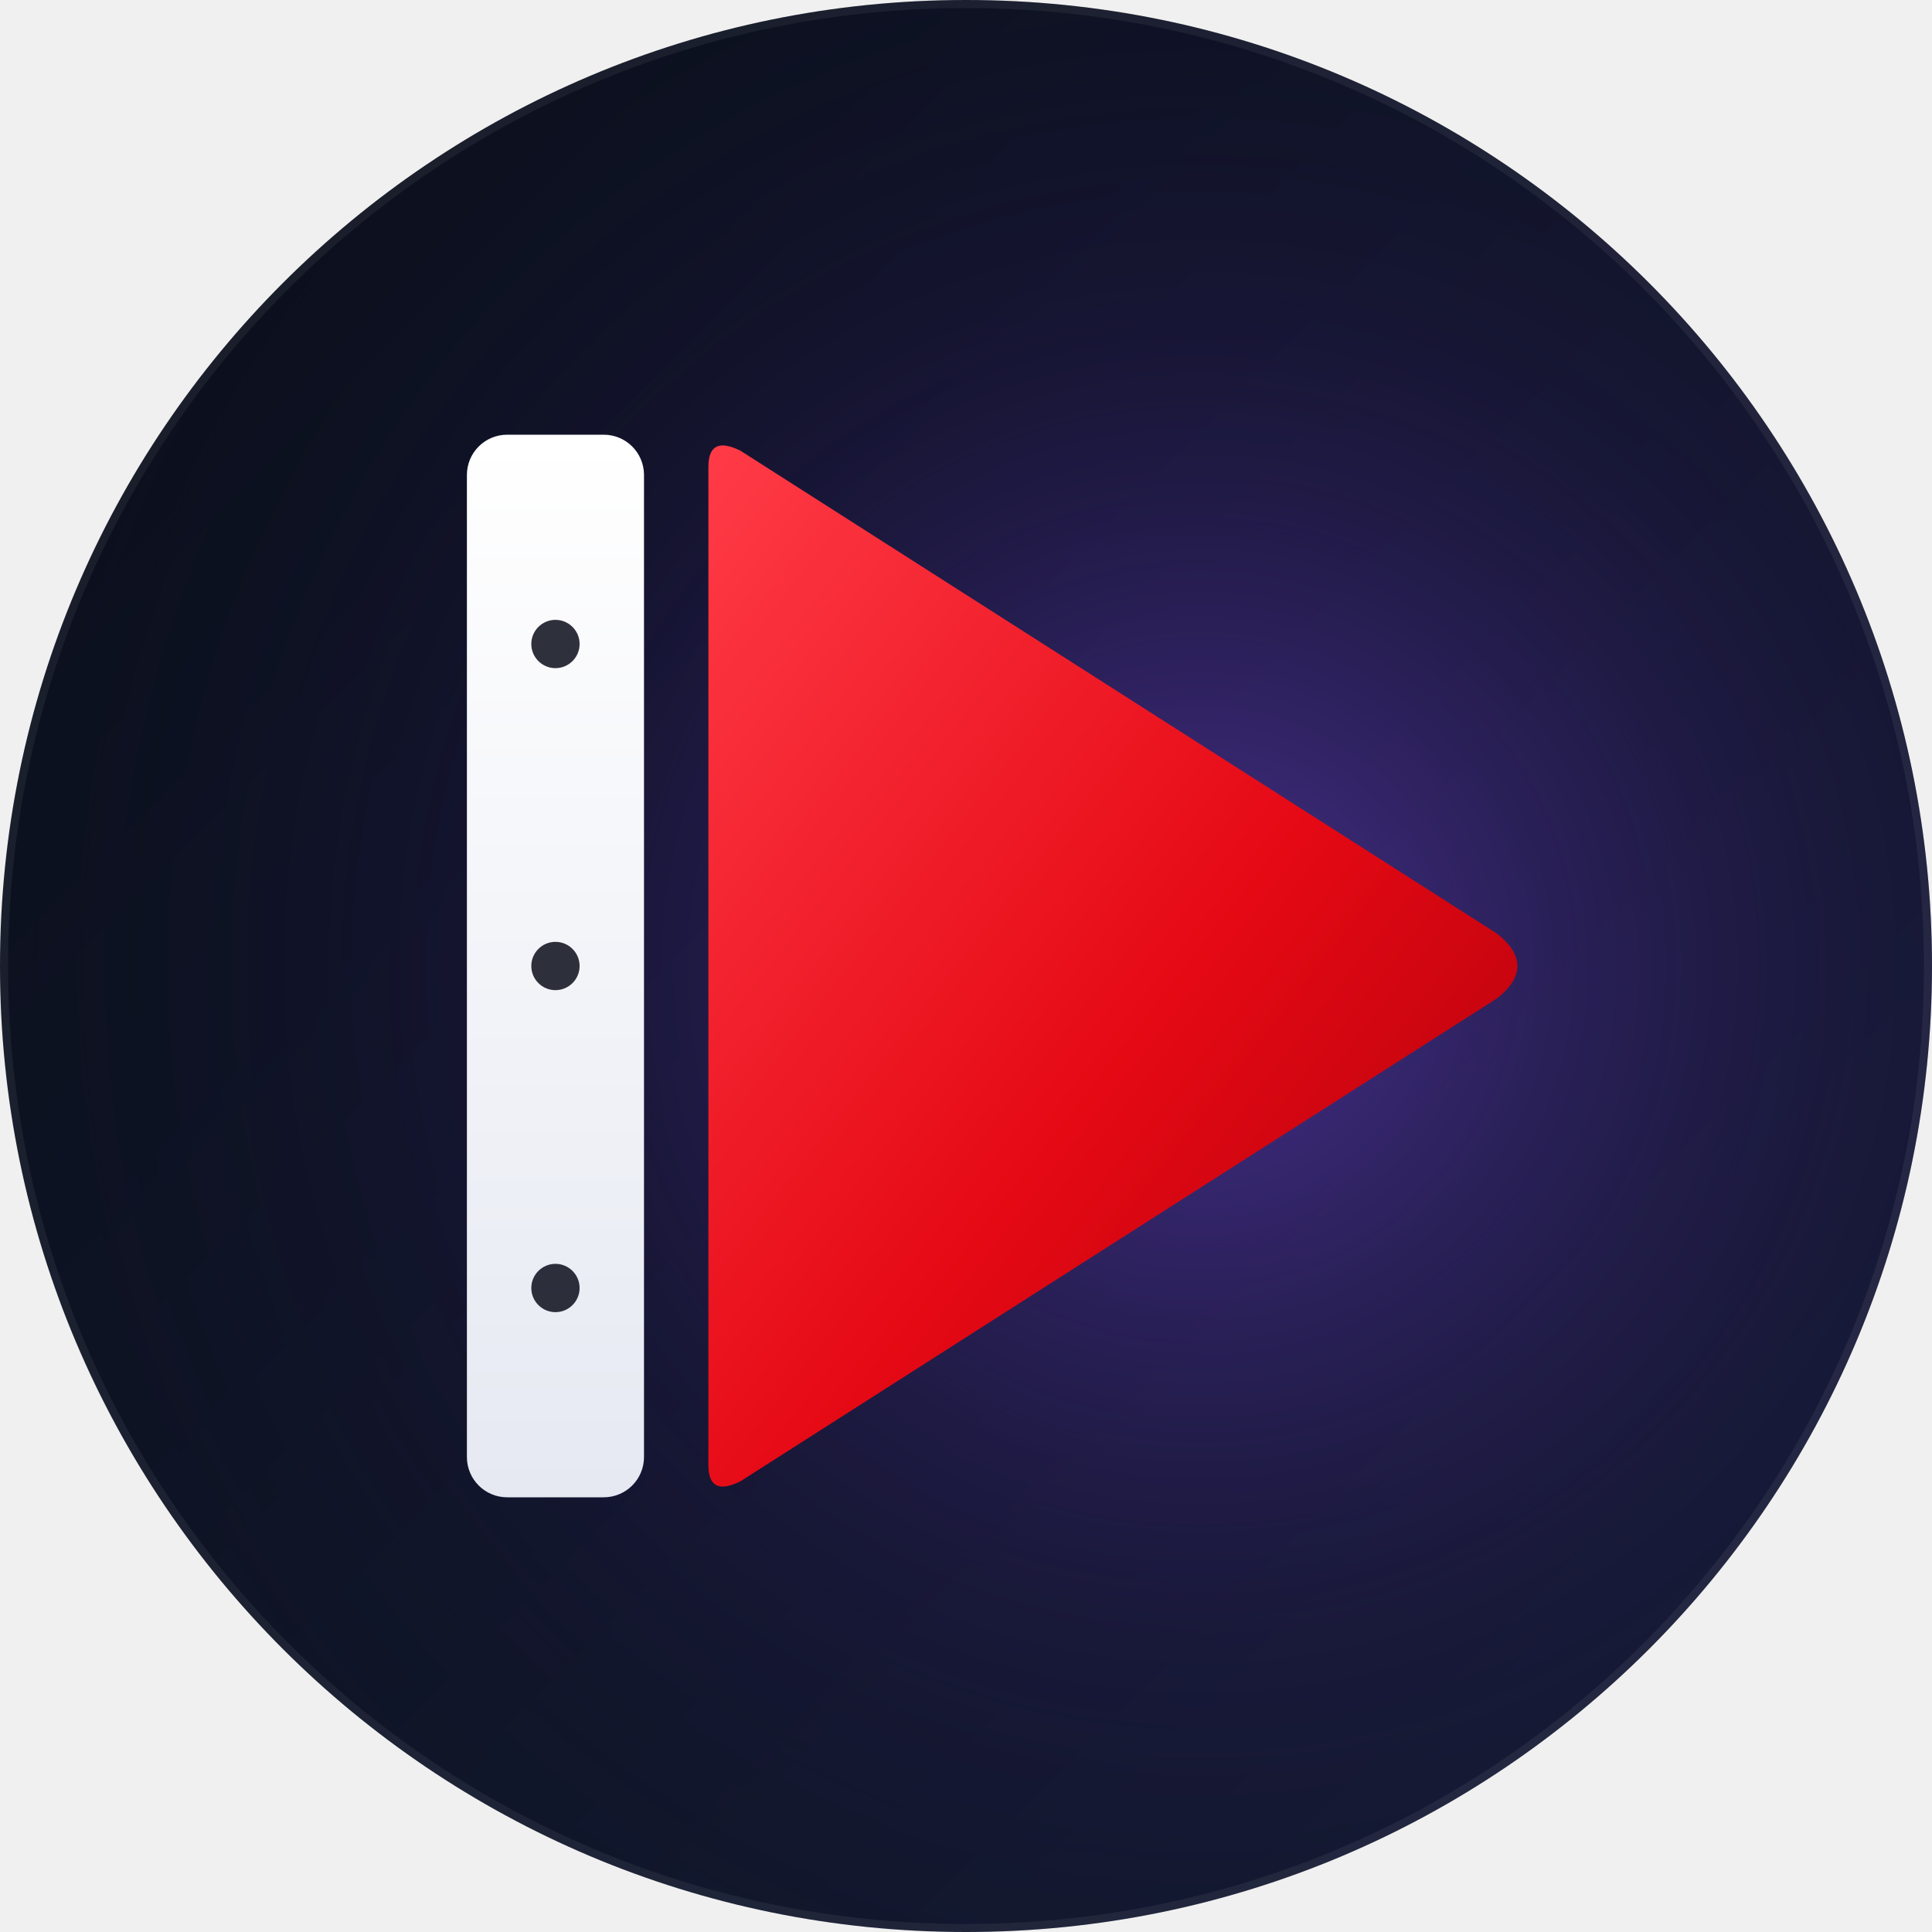
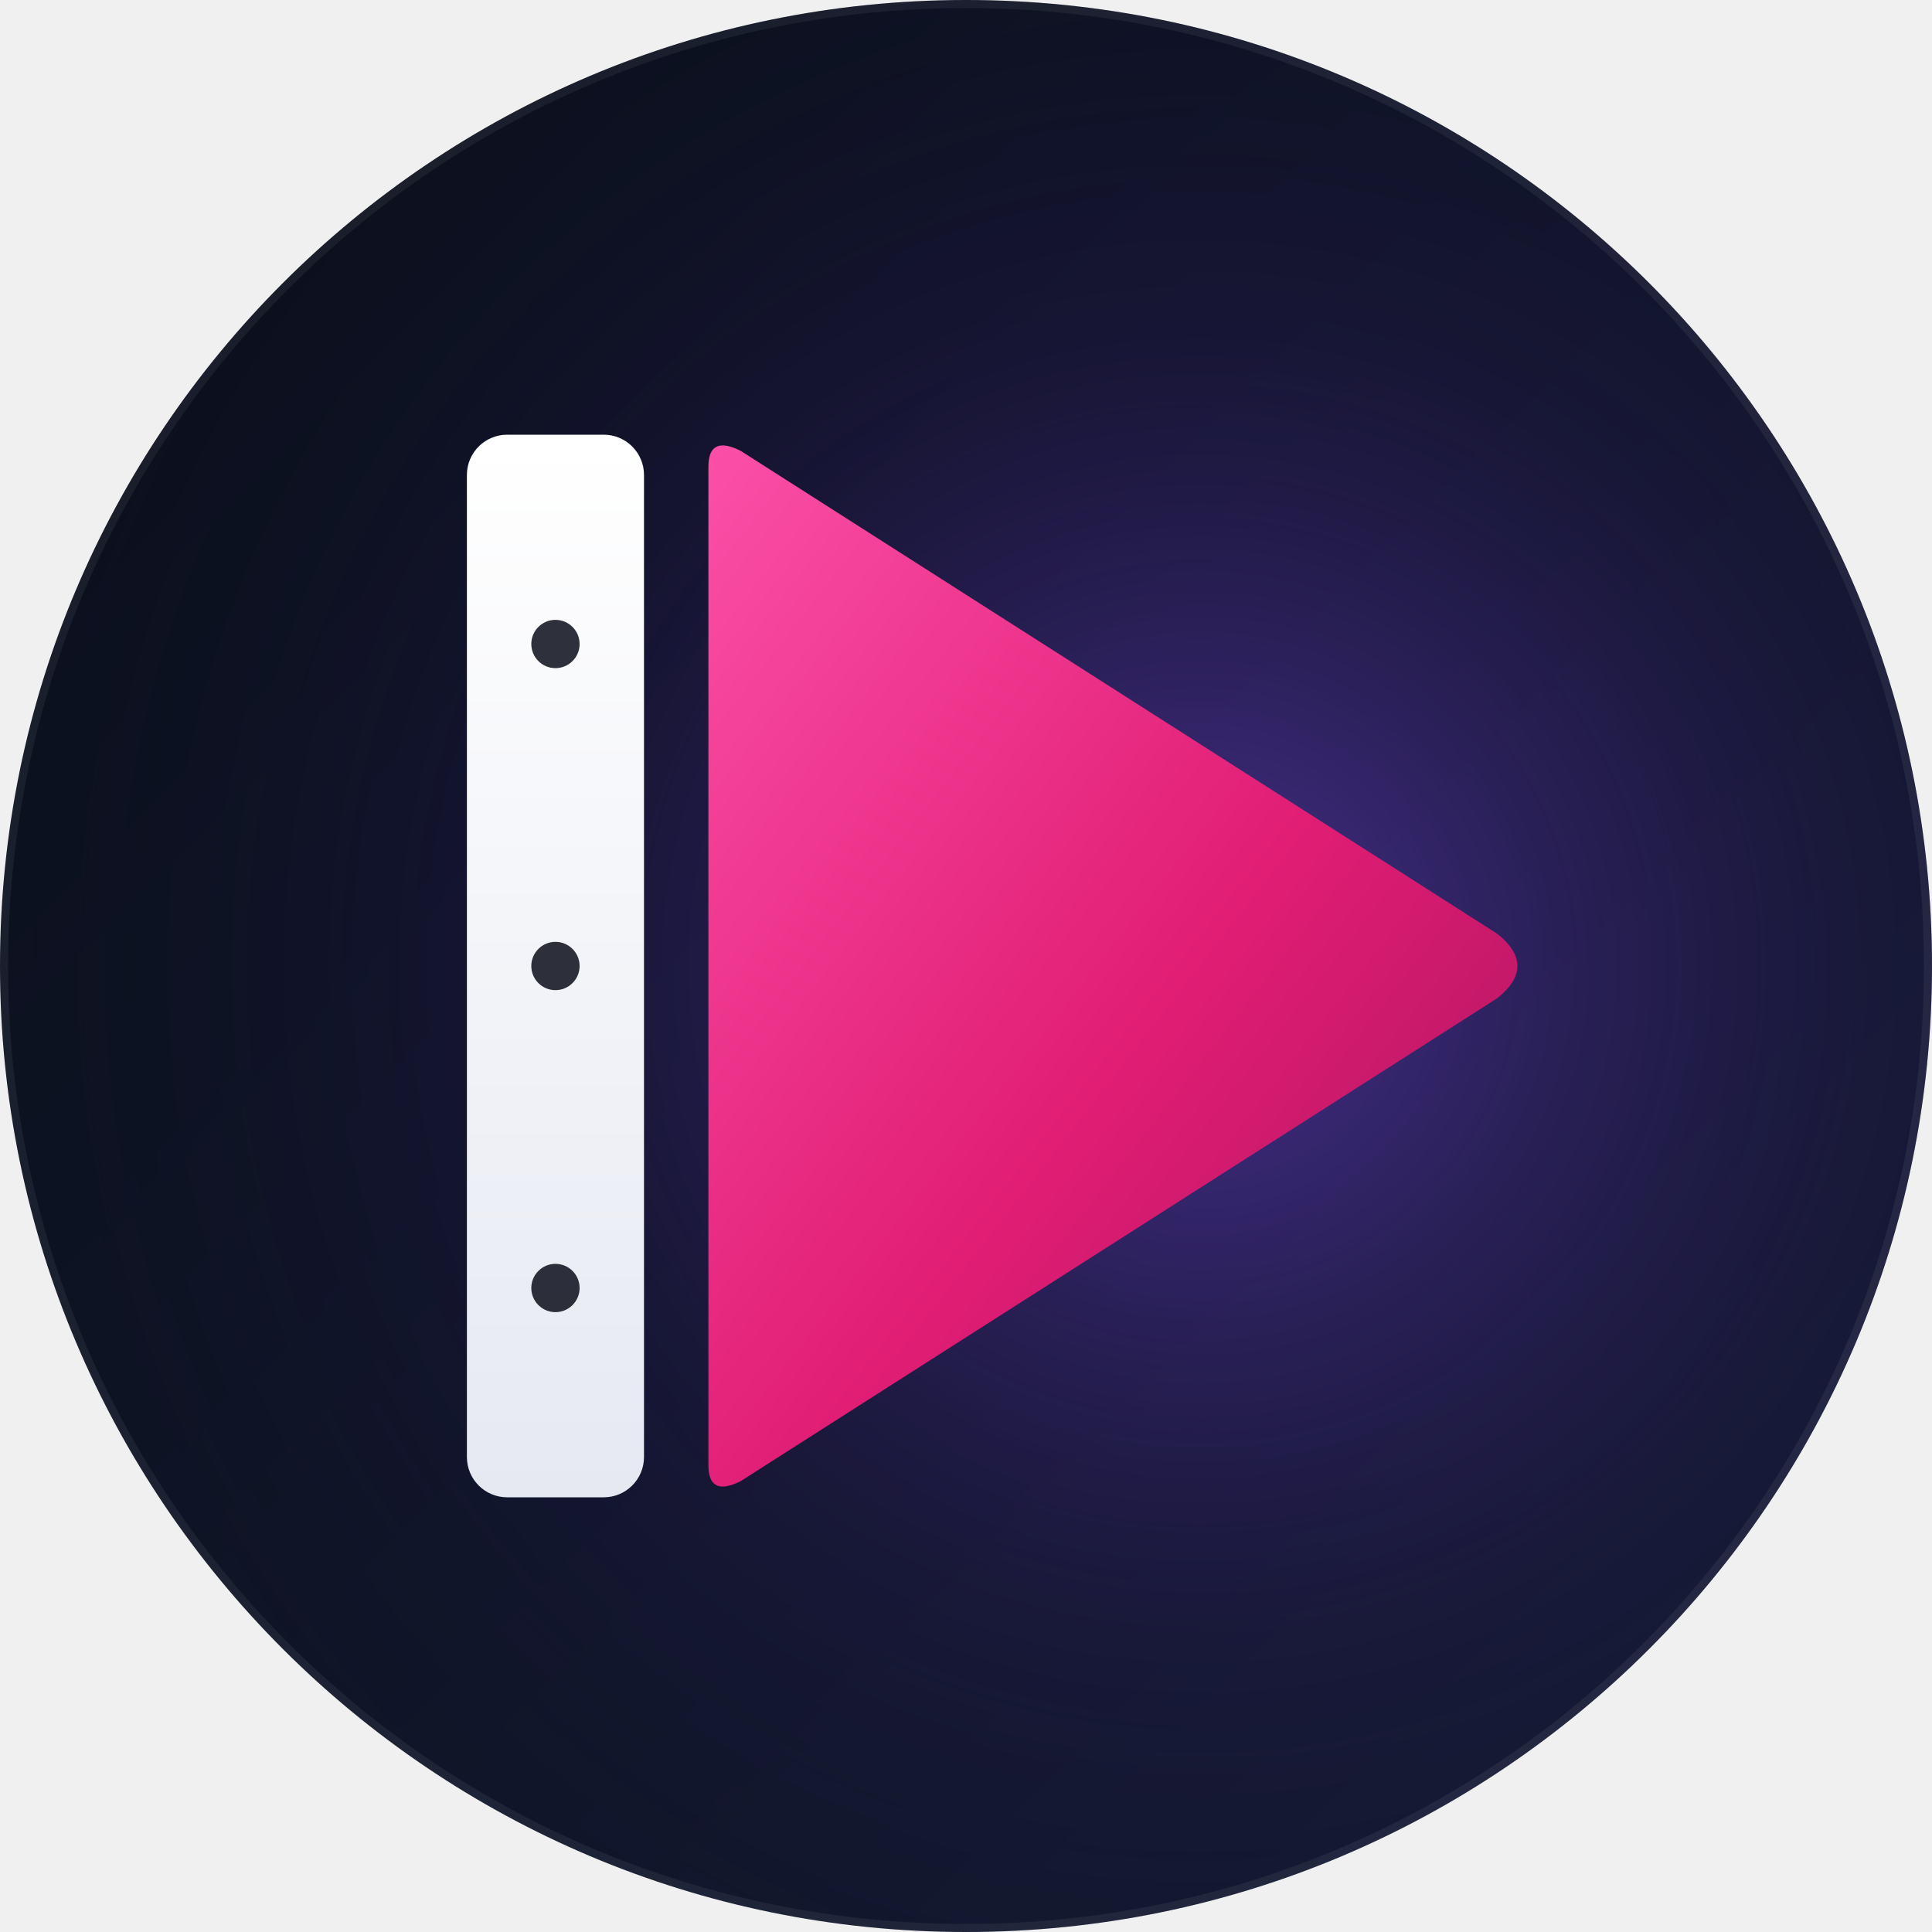
<svg xmlns="http://www.w3.org/2000/svg" viewBox="0 0 240 240" role="img" aria-label="BookKaroo">
  <defs>
    <linearGradient id="bk-bg" x1="0" y1="0" x2="1" y2="1">
      <stop offset="0%" stop-color="#0A0E1A" />
      <stop offset="100%" stop-color="#141B33" />
    </linearGradient>
    <radialGradient id="bk-glow" cx="0.62" cy="0.5" r="0.62">
      <stop offset="0%" stop-color="#7A48E8" stop-opacity="0.55" />
      <stop offset="55%" stop-color="#3B1E78" stop-opacity="0.18" />
      <stop offset="100%" stop-color="#0A0E1A" stop-opacity="0" />
    </radialGradient>
    <linearGradient id="bk-red" x1="0" y1="0" x2="1" y2="1">
-       <stop offset="0%" stop-color="#FF3B47" />
-       <stop offset="55%" stop-color="#E50914" />
-       <stop offset="100%" stop-color="#A8000A" />
+       <stop offset="0%" stop-color="#FB4FA7" />
+       <stop offset="55%" stop-color="#E11D74" />
+       <stop offset="100%" stop-color="#A4145E" />
    </linearGradient>
    <linearGradient id="bk-bar" x1="0" y1="0" x2="0" y2="1">
      <stop offset="0%" stop-color="#FFFFFF" />
      <stop offset="100%" stop-color="#E6E9F2" />
    </linearGradient>
  </defs>
  <circle cx="120" cy="120" r="120" fill="url(#bk-bg)" />
  <circle cx="120" cy="120" r="120" fill="url(#bk-glow)" />
  <g transform="translate(-4 0)">
    <rect x="62" y="54" width="22" height="132" rx="5" fill="url(#bk-bar)" />
    <g fill="#0A0E1A" opacity="0.85">
      <circle cx="73" cy="80" r="3" />
      <circle cx="73" cy="120" r="3" />
      <circle cx="73" cy="160" r="3" />
    </g>
    <path d="M92 58 Q92 54 96 56 L190 116 Q195 120 190 124 L96 184 Q92 186 92 182 Z" fill="url(#bk-red)" />
  </g>
  <circle cx="120" cy="120" r="119.5" fill="none" stroke="#FFFFFF" stroke-opacity="0.06" />
</svg>
